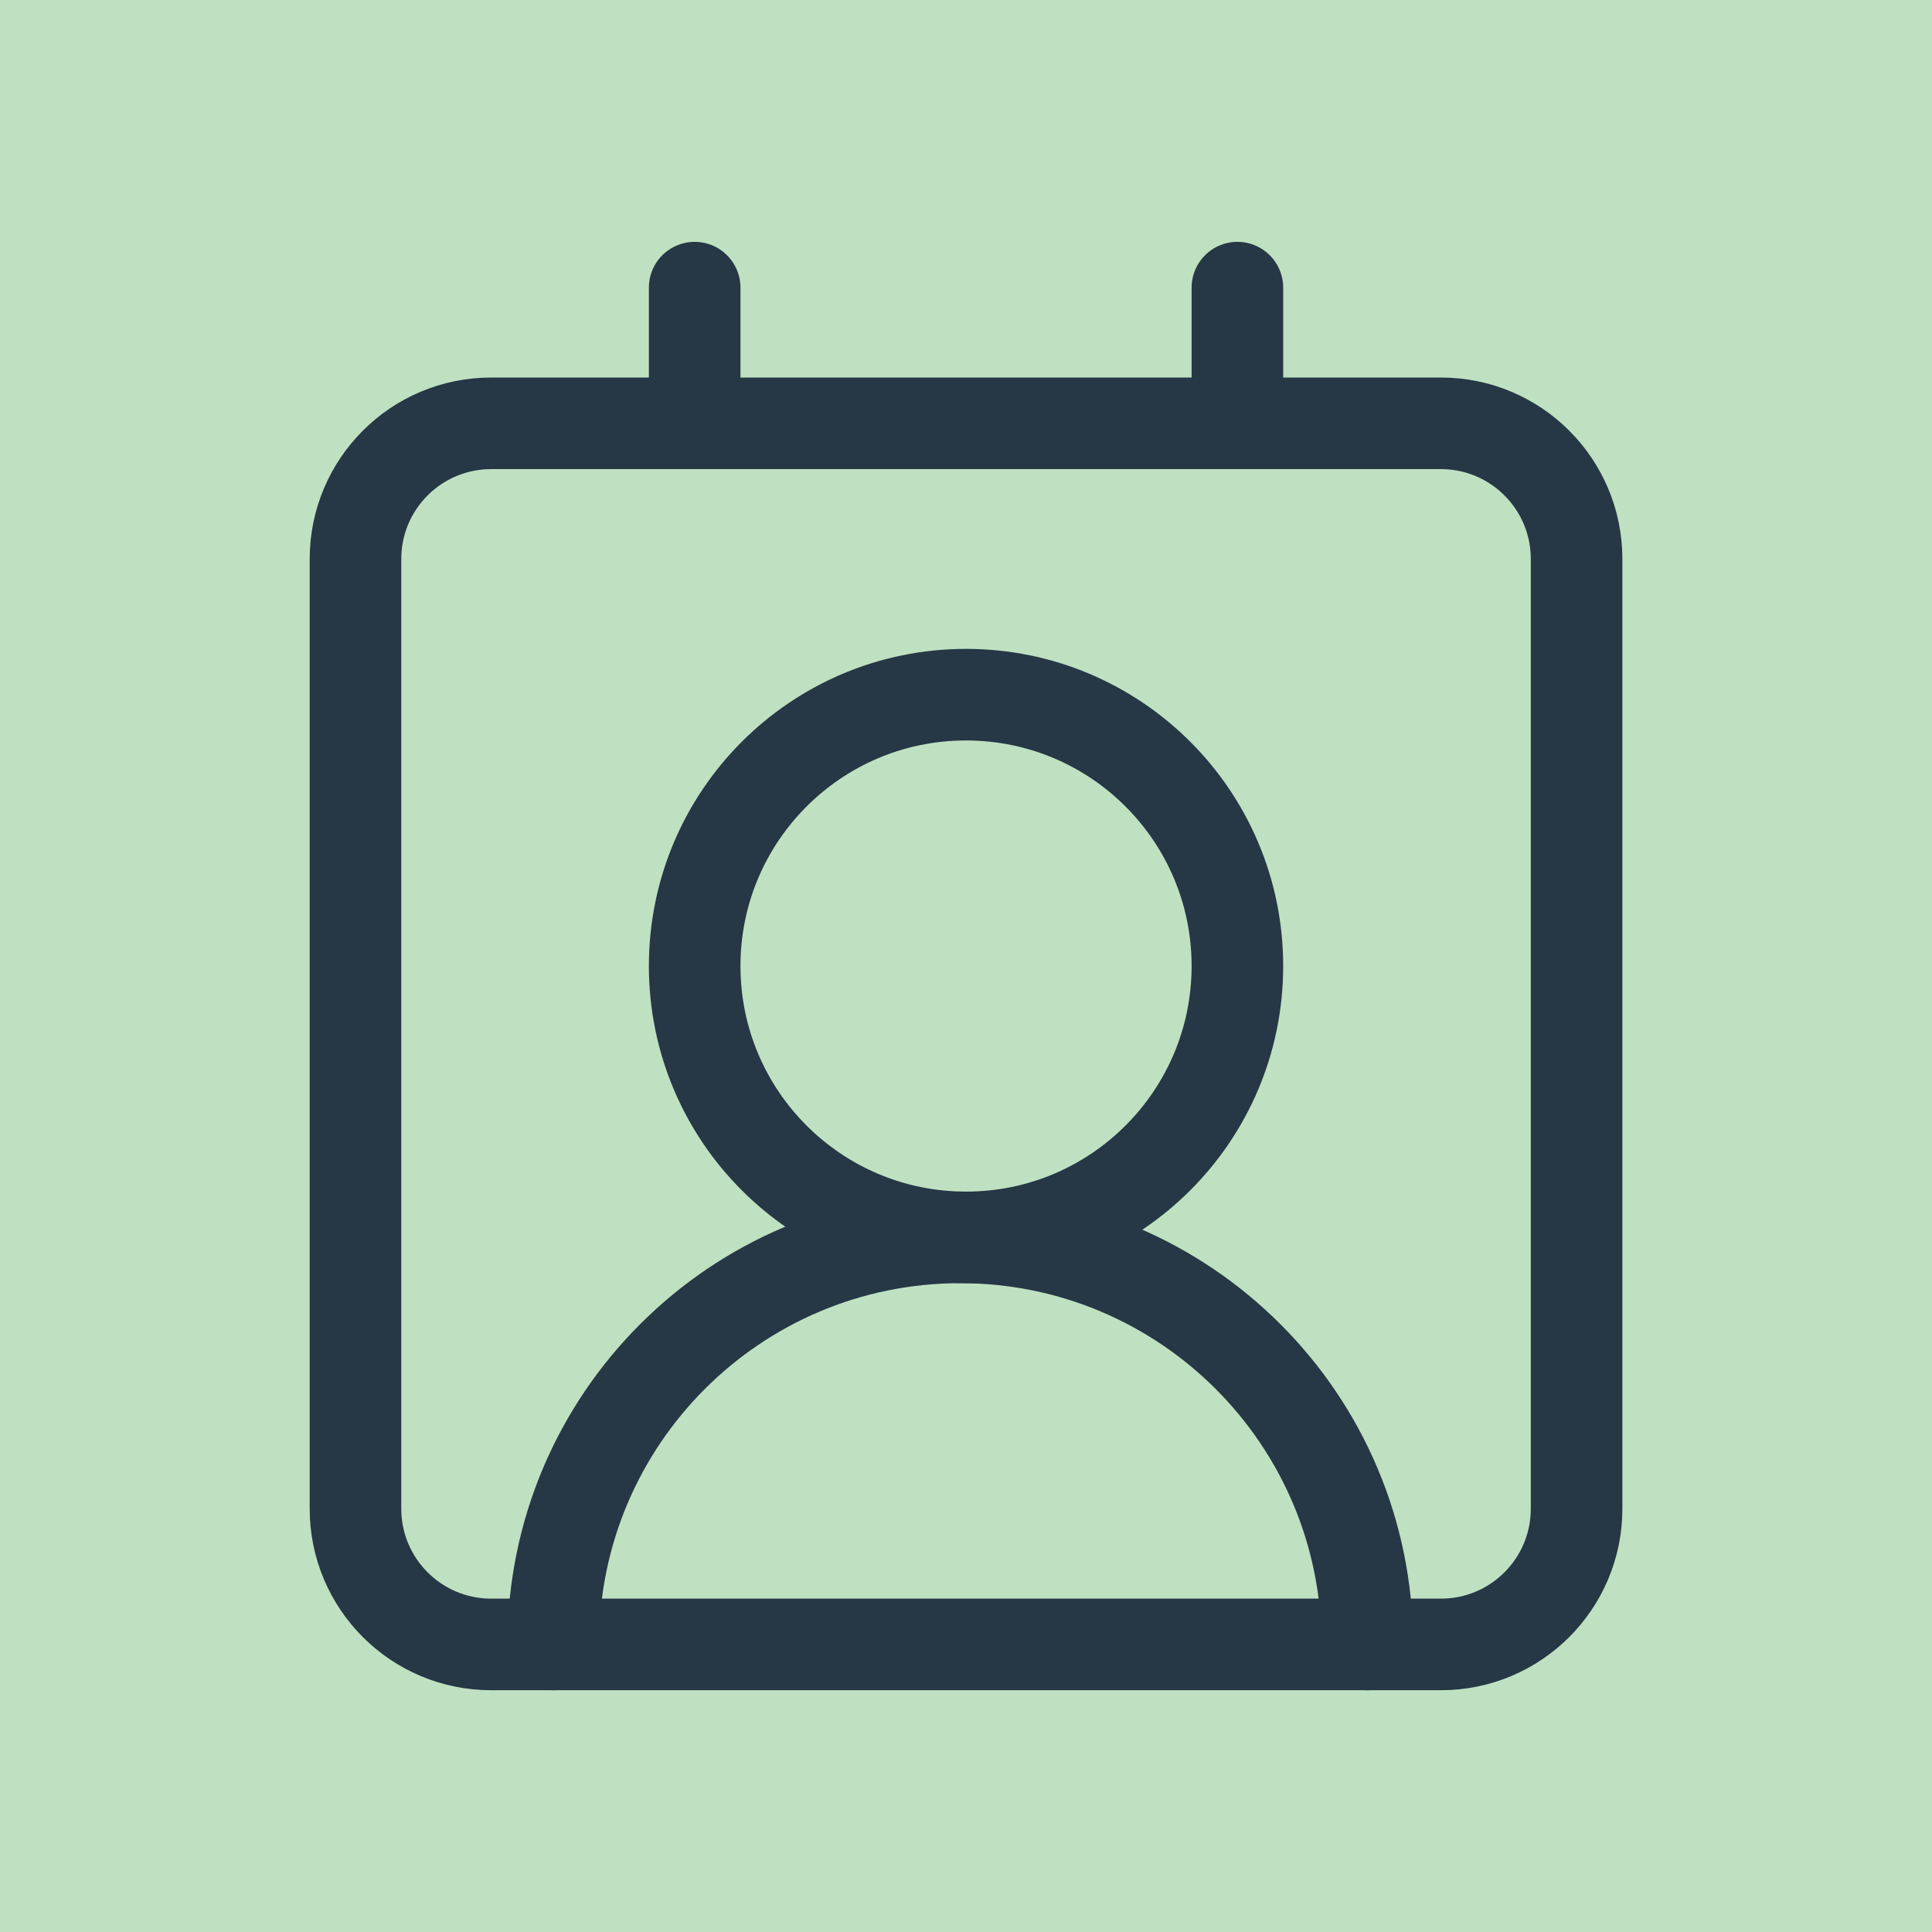
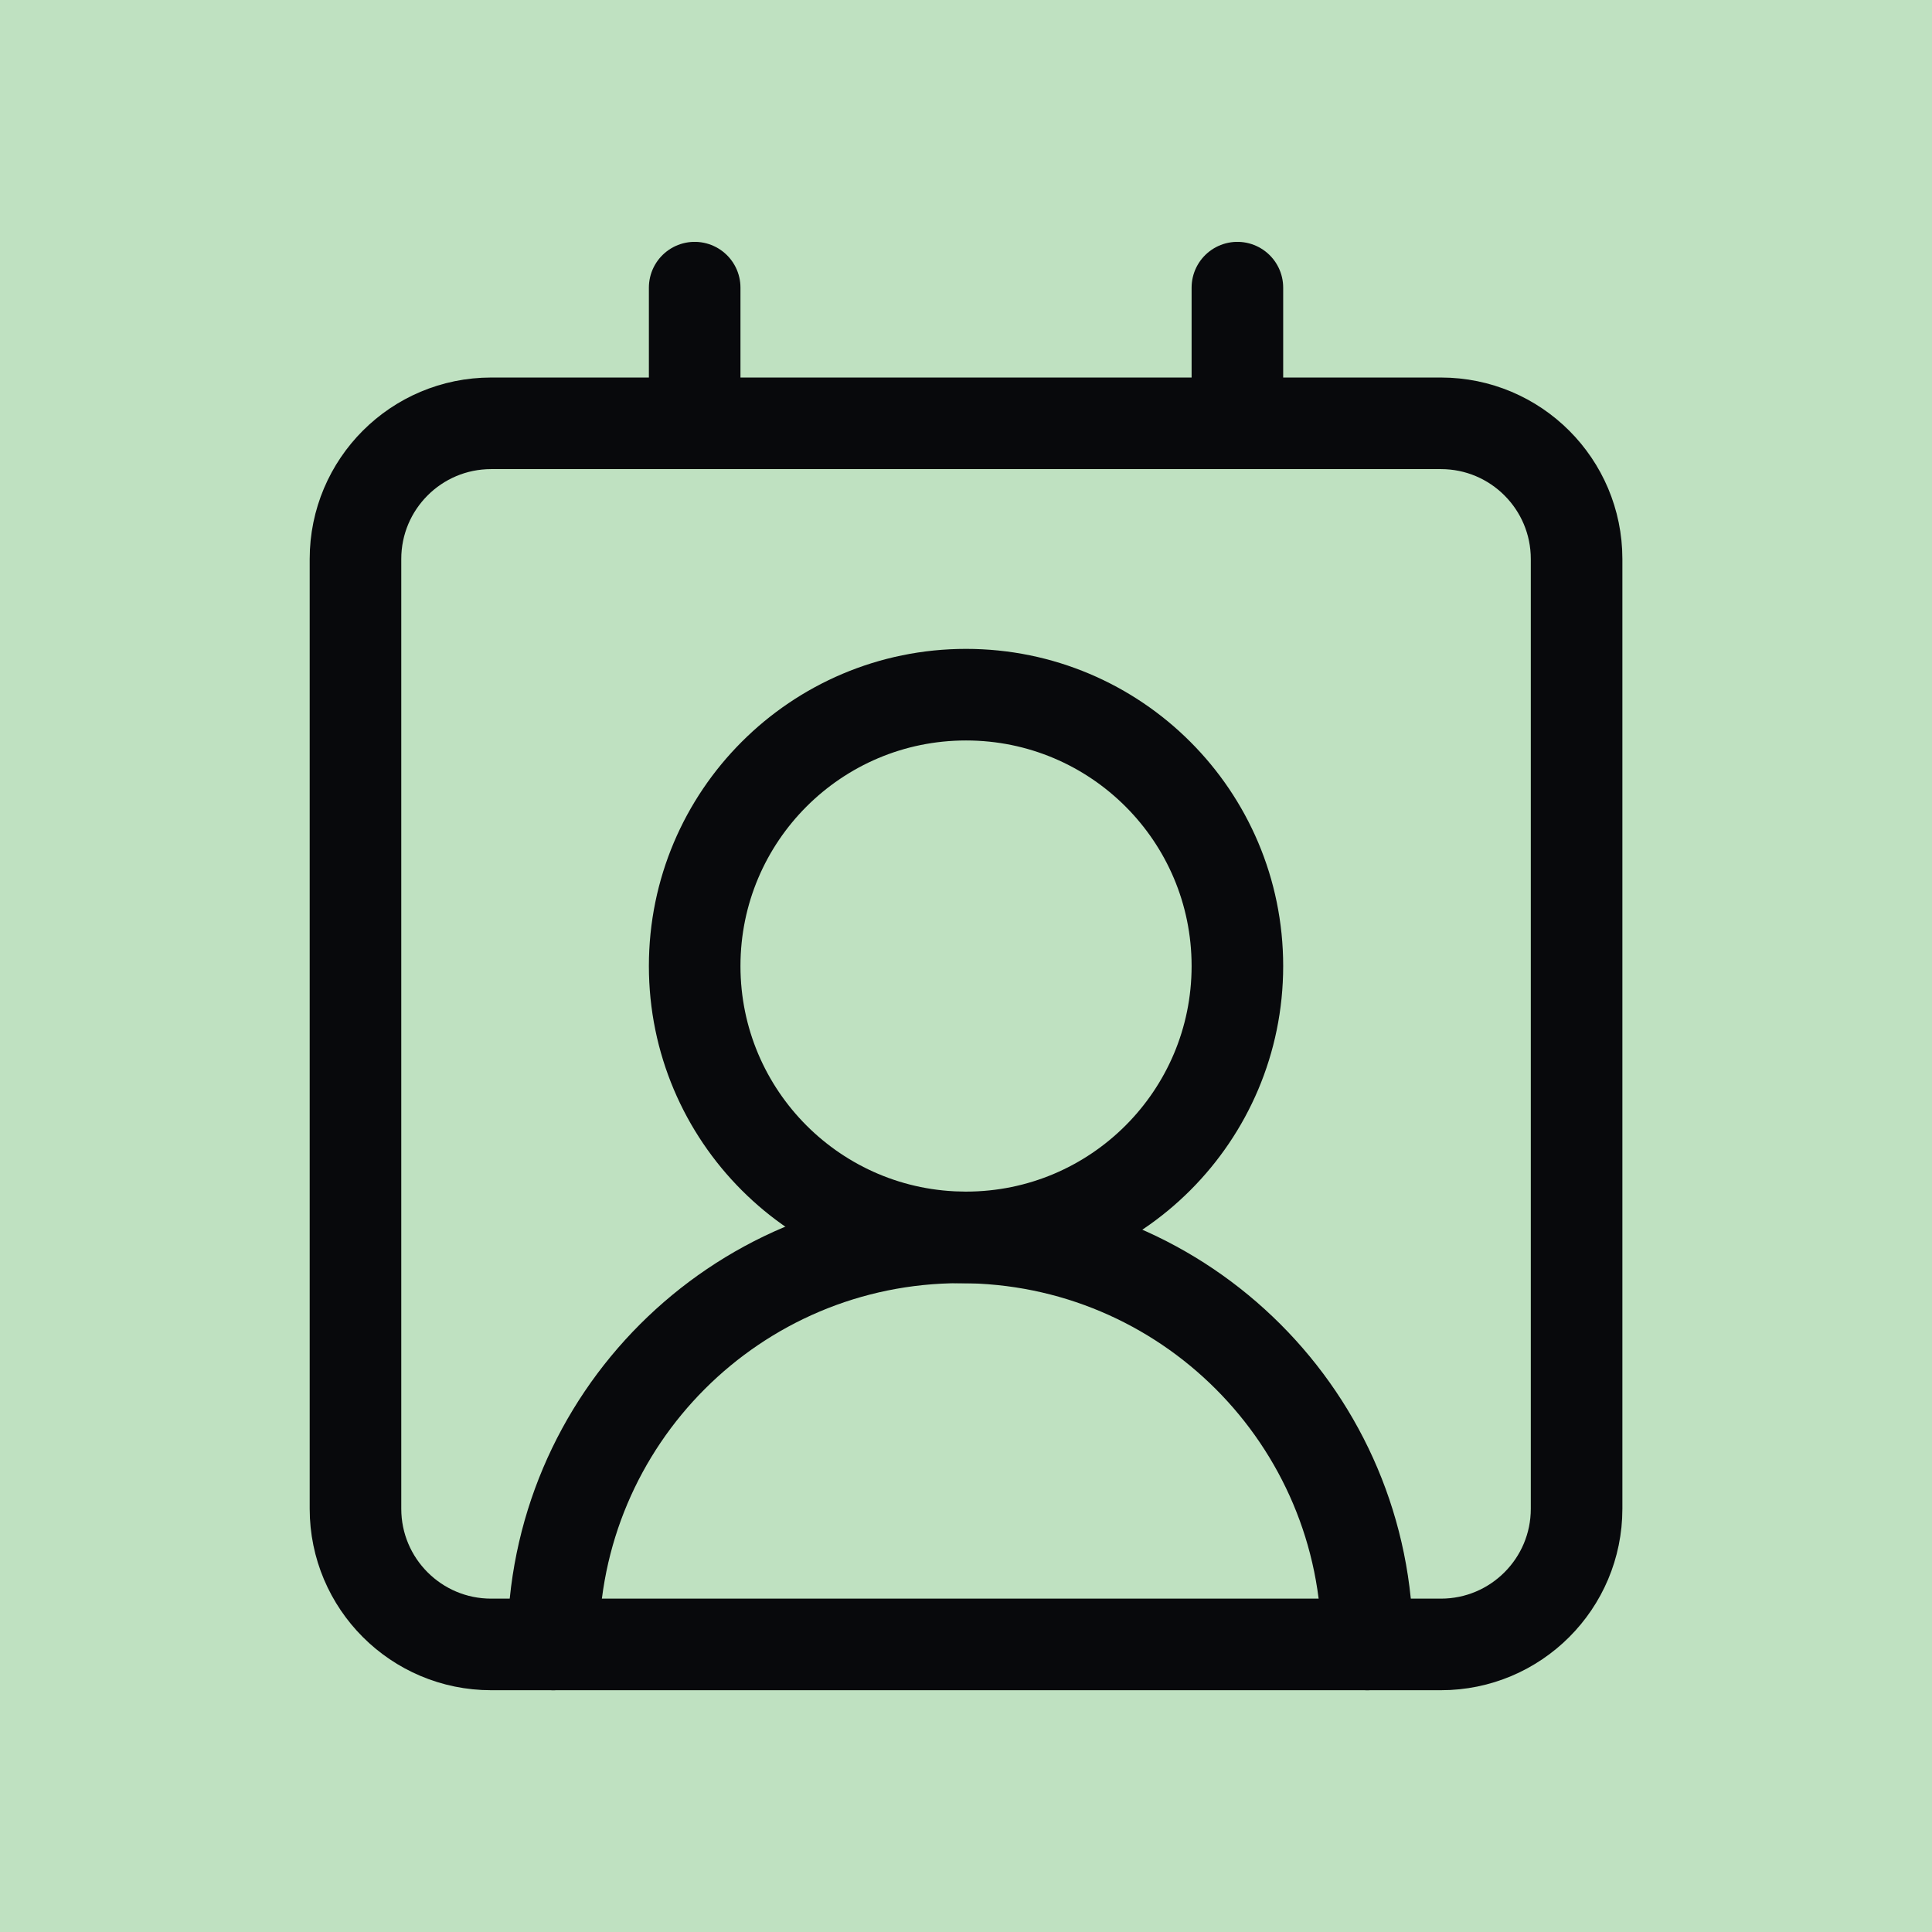
<svg xmlns="http://www.w3.org/2000/svg" width="1254" height="1254" viewBox="-2.24 -2.24 28.479 28.479" preserveAspectRatio="xMidYMid meet" role="img" aria-labelledby="professional-presence-title professional-presence-description">
  <rect x="-2.24" y="-2.24" width="28.479" height="28.479" fill="#bfe1c1" aria-hidden="true" />
-   <g id="professional-presence-artwork" fill="none" stroke="#263746" stroke-width="1.35" stroke-linecap="round" stroke-linejoin="round">
+   <g id="professional-presence-artwork" fill="none" stroke="#08090C" stroke-width="1.35" stroke-linecap="round" stroke-linejoin="round">
    <path d="M16 2v2" />
    <path d="M17.915 22a6 6 0 0 0-12 0" />
    <path d="M8 2v2" />
    <circle cx="12" cy="12" r="4" />
    <rect x="3" y="4" width="18" height="18" rx="2" />
  </g>
</svg>
